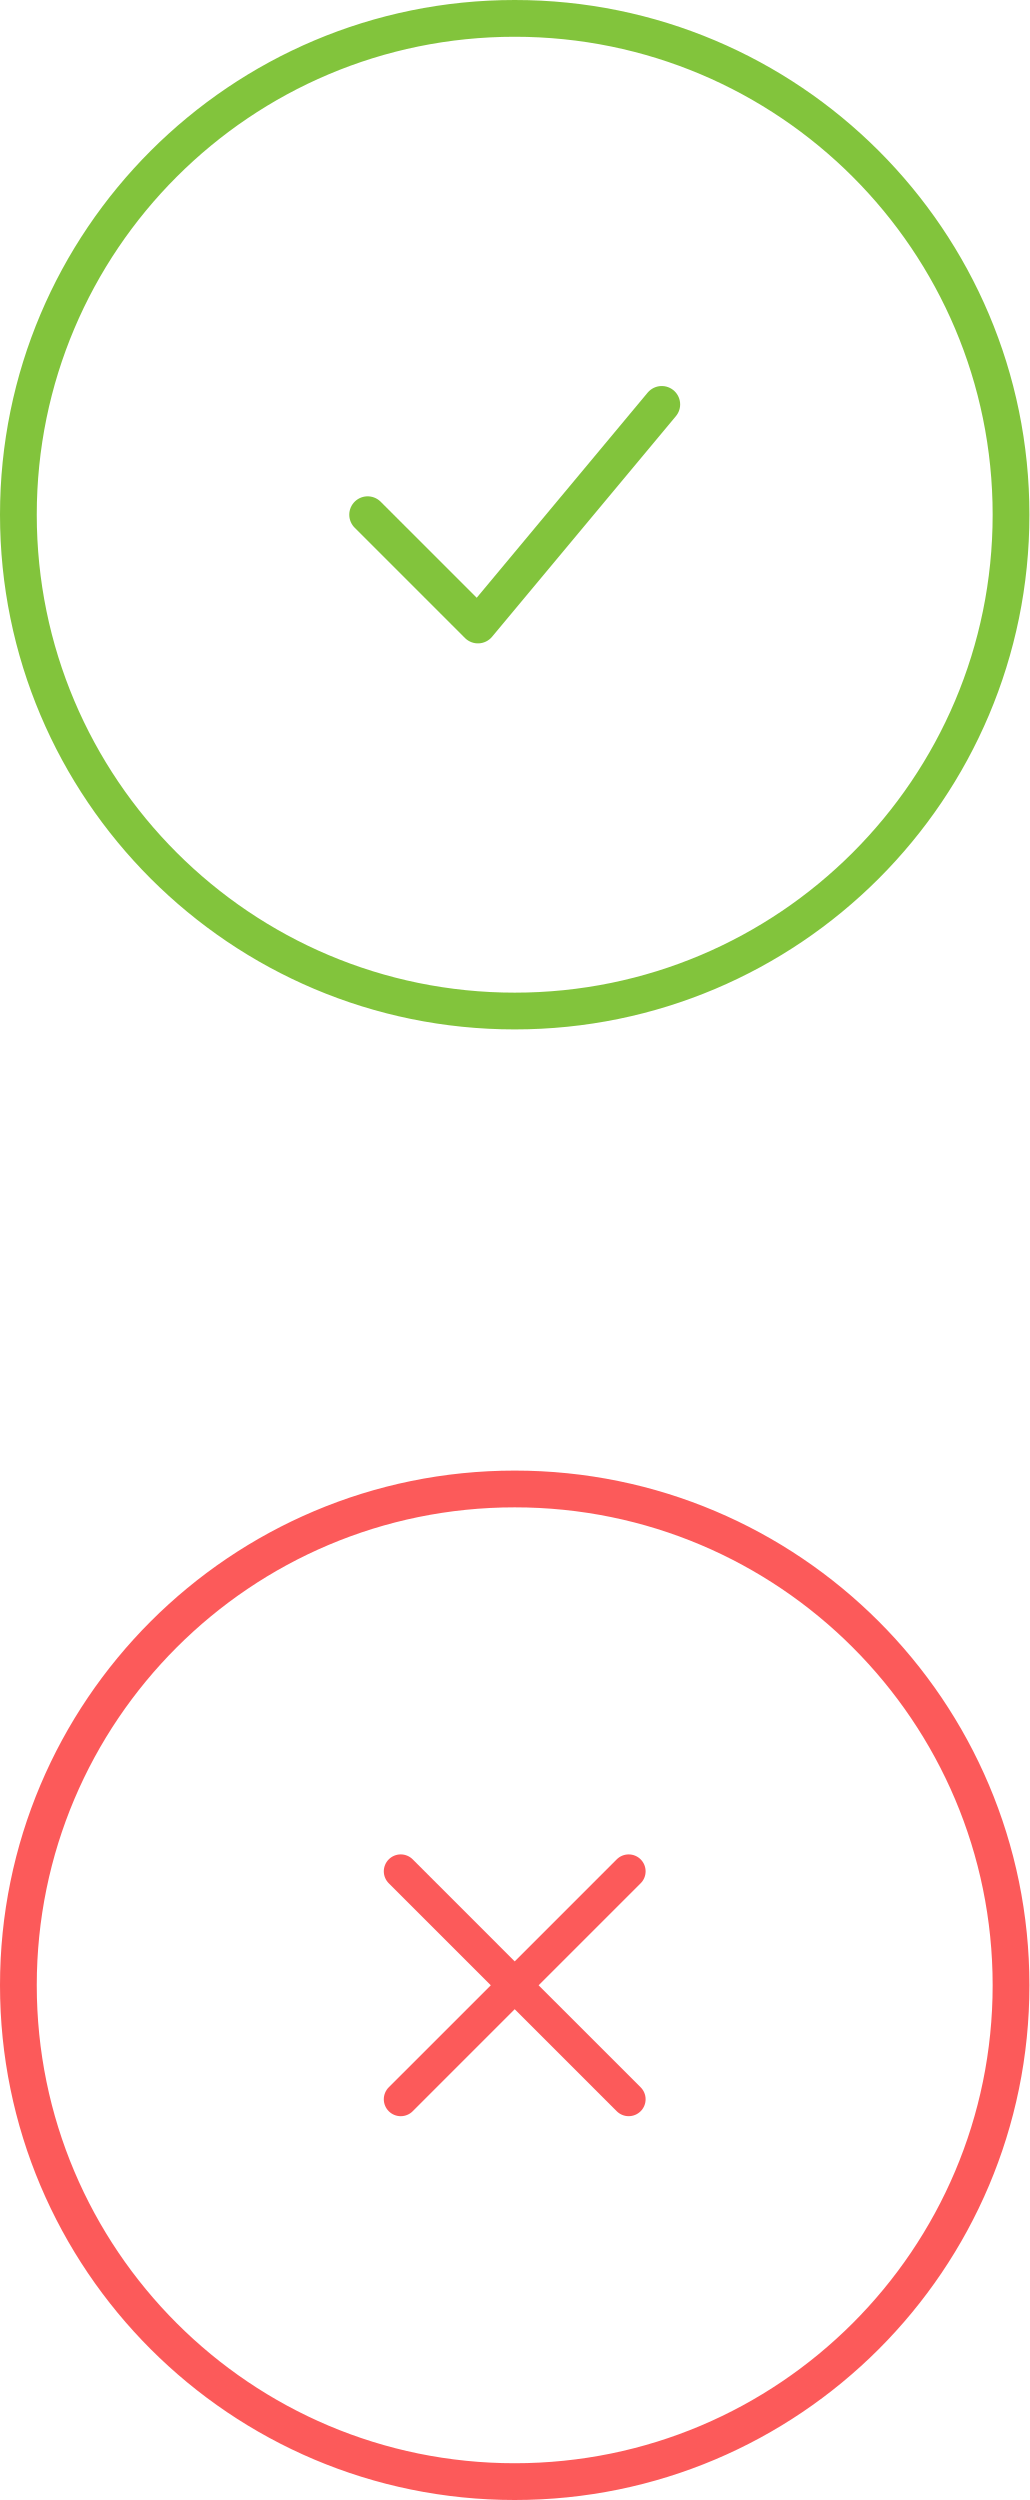
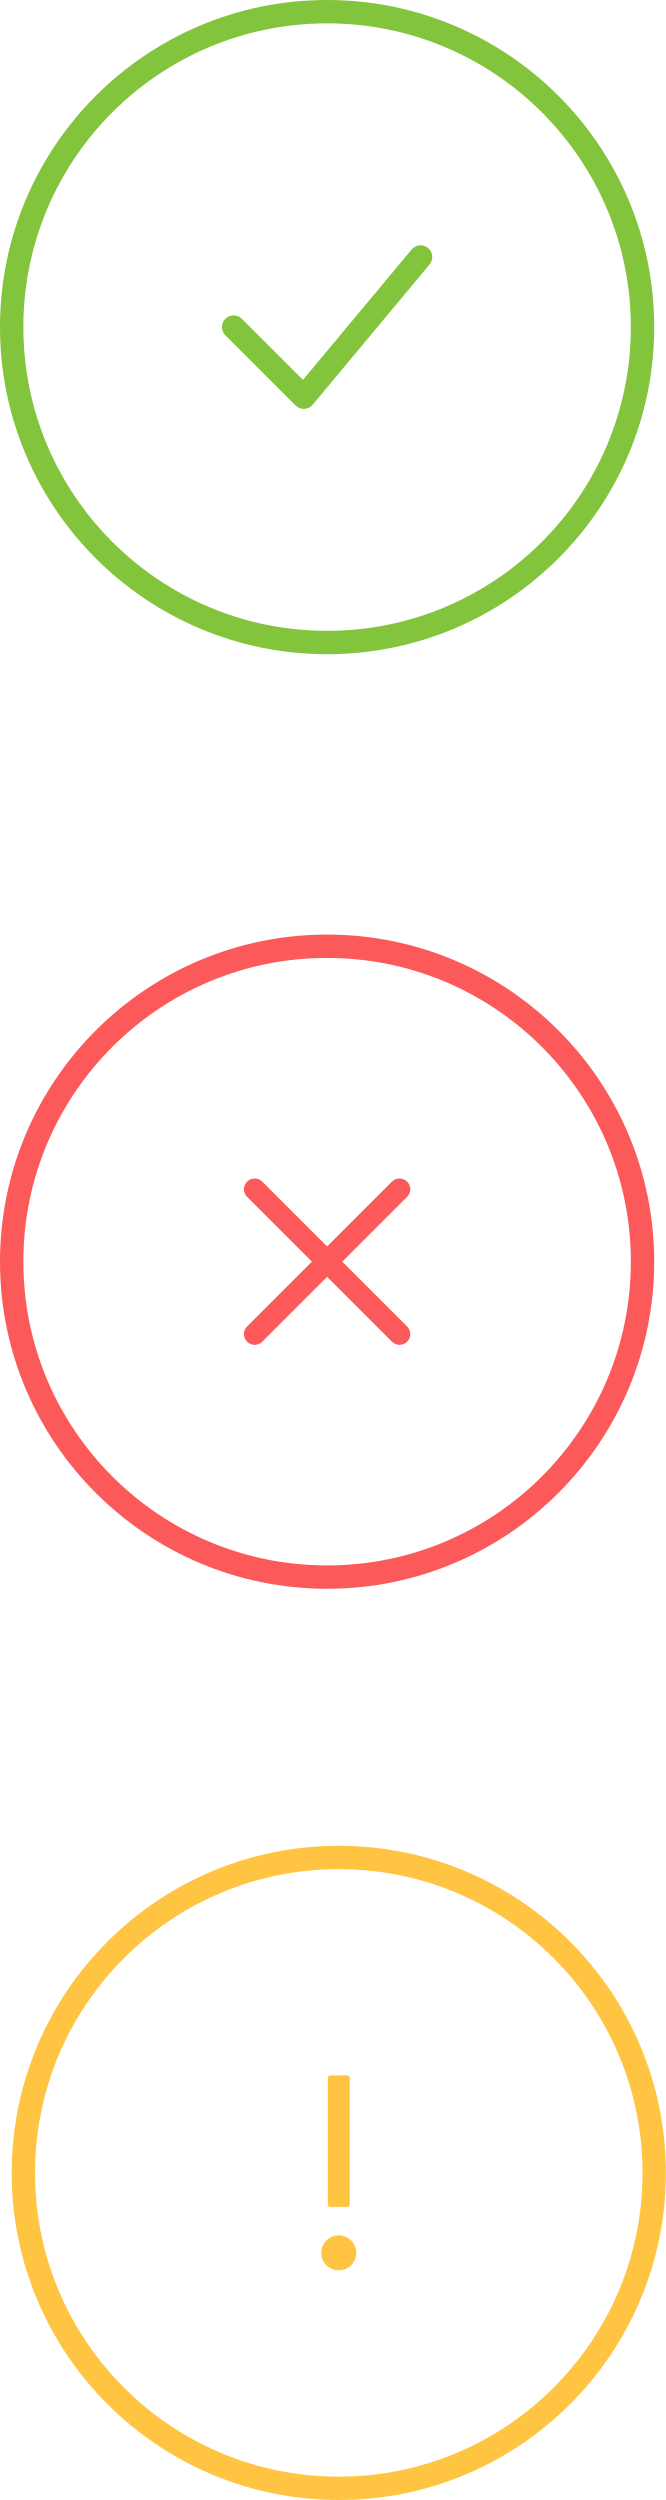
- <svg xmlns="http://www.w3.org/2000/svg" width="56" height="136" viewBox="0 0 56 136" fill="none">
+ <svg xmlns="http://www.w3.org/2000/svg" width="57" height="214" viewBox="0 0 57 214" fill="none">
  <circle cx="28" cy="28" r="27" stroke="#82C43C" stroke-width="2" />
  <path d="M20 28L26 34L36 22" stroke="#82C43C" stroke-width="2" stroke-linecap="round" stroke-linejoin="round" />
  <circle cx="28" cy="108" r="27" stroke="#FC5A5A" stroke-width="2" />
  <path fill-rule="evenodd" clip-rule="evenodd" d="M34.851 102.451C34.937 102.366 35.005 102.264 35.051 102.153C35.097 102.041 35.121 101.921 35.121 101.801C35.121 101.68 35.097 101.56 35.051 101.448C35.005 101.337 34.937 101.235 34.852 101.15C34.767 101.064 34.665 100.996 34.553 100.95C34.442 100.904 34.322 100.88 34.201 100.88C34.081 100.88 33.961 100.903 33.849 100.949C33.737 100.996 33.636 101.063 33.55 101.149L28 106.699L22.451 101.149C22.279 100.976 22.044 100.879 21.8 100.879C21.556 100.879 21.322 100.976 21.149 101.149C20.976 101.322 20.879 101.556 20.879 101.8C20.879 102.044 20.976 102.278 21.149 102.451L26.699 108L21.149 113.549C21.063 113.634 20.995 113.736 20.949 113.848C20.903 113.959 20.879 114.079 20.879 114.2C20.879 114.321 20.903 114.441 20.949 114.552C20.995 114.664 21.063 114.766 21.149 114.851C21.322 115.024 21.556 115.121 21.8 115.121C21.921 115.121 22.041 115.097 22.152 115.051C22.264 115.005 22.366 114.937 22.451 114.851L28 109.301L33.55 114.851C33.723 115.024 33.957 115.121 34.201 115.12C34.446 115.12 34.679 115.023 34.852 114.85C35.025 114.678 35.121 114.444 35.121 114.199C35.121 113.955 35.024 113.721 34.851 113.549L29.301 108L34.851 102.451Z" fill="#FC5A5A" />
+   <circle cx="29" cy="186" r="27" stroke="#FFC542" stroke-width="2" />
+   <path d="M27.5 192.844C27.5 193.242 27.658 193.623 27.939 193.904C28.221 194.186 28.602 194.344 29 194.344C29.398 194.344 29.779 194.186 30.061 193.904C30.342 193.623 30.5 193.242 30.5 192.844C30.5 192.446 30.342 192.064 30.061 191.783C29.779 191.502 29.398 191.344 29 191.344C28.602 191.344 28.221 191.502 27.939 191.783C27.658 192.064 27.5 192.446 27.5 192.844ZM28.25 188.906H29.75C29.853 188.906 29.938 188.822 29.938 188.719V177.844C29.938 177.741 29.853 177.656 29.75 177.656H28.25C28.147 177.656 28.062 177.741 28.062 177.844V188.719C28.062 188.822 28.147 188.906 28.25 188.906Z" fill="#FFC542" />
</svg>
